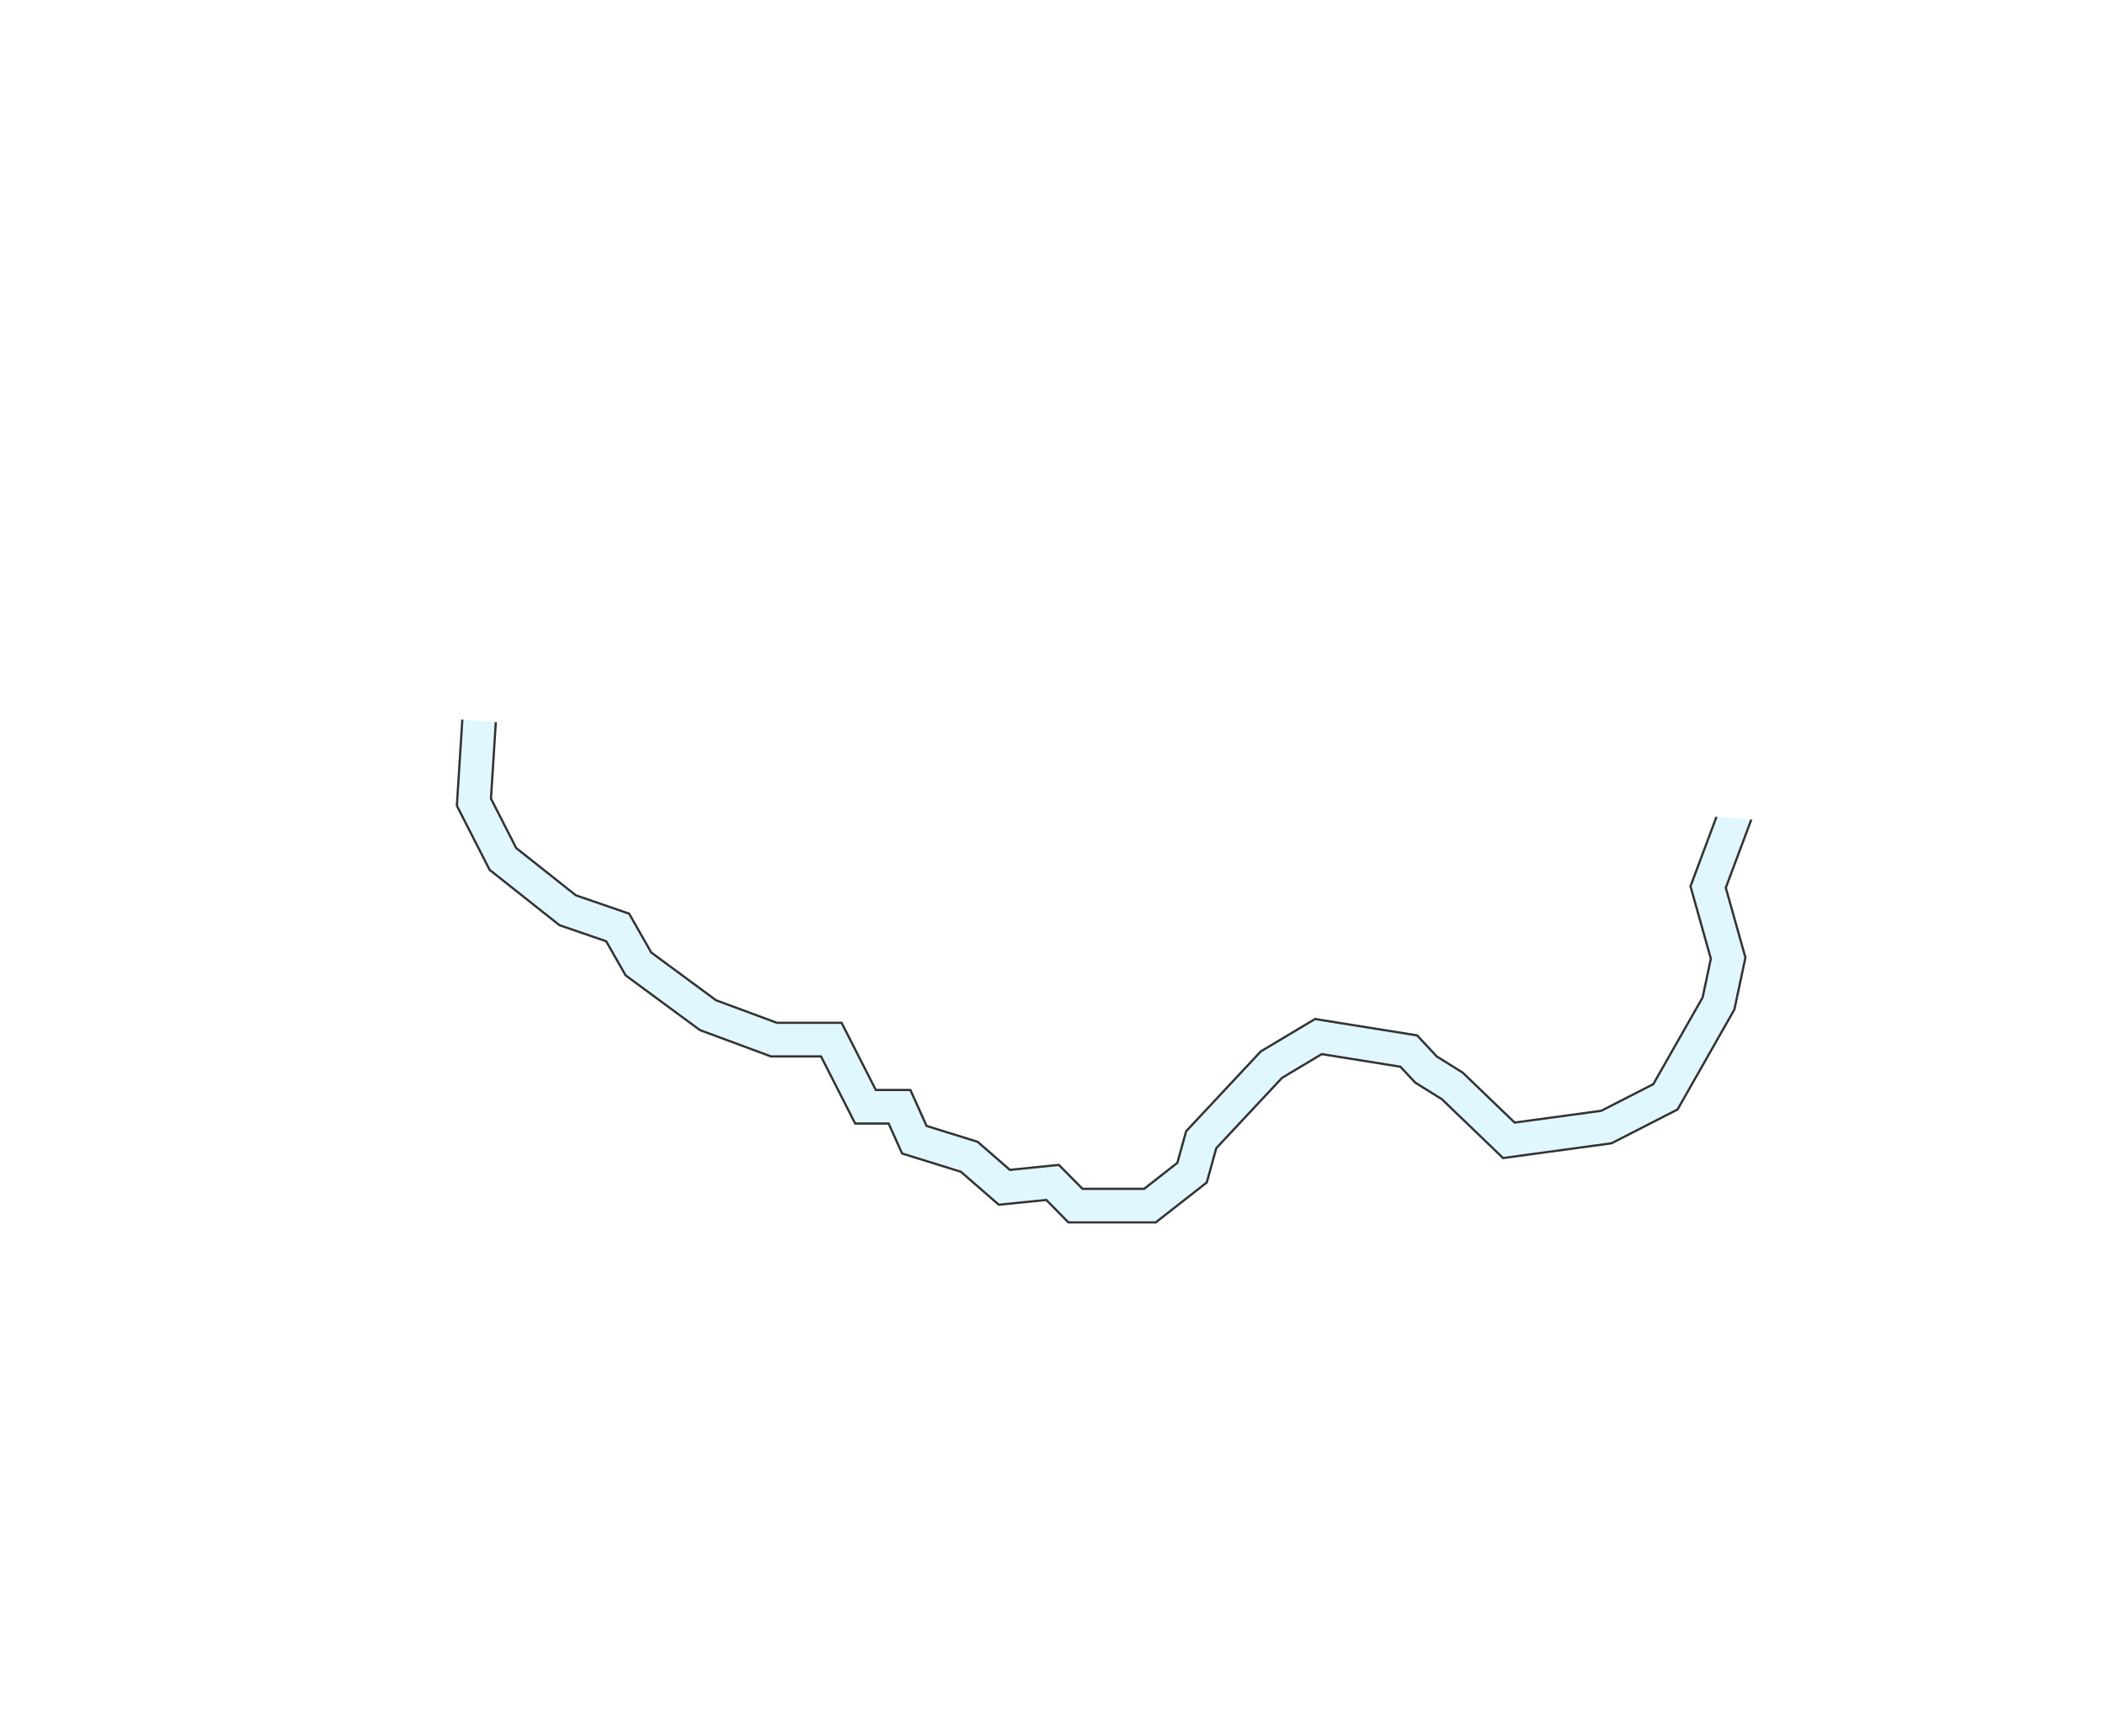
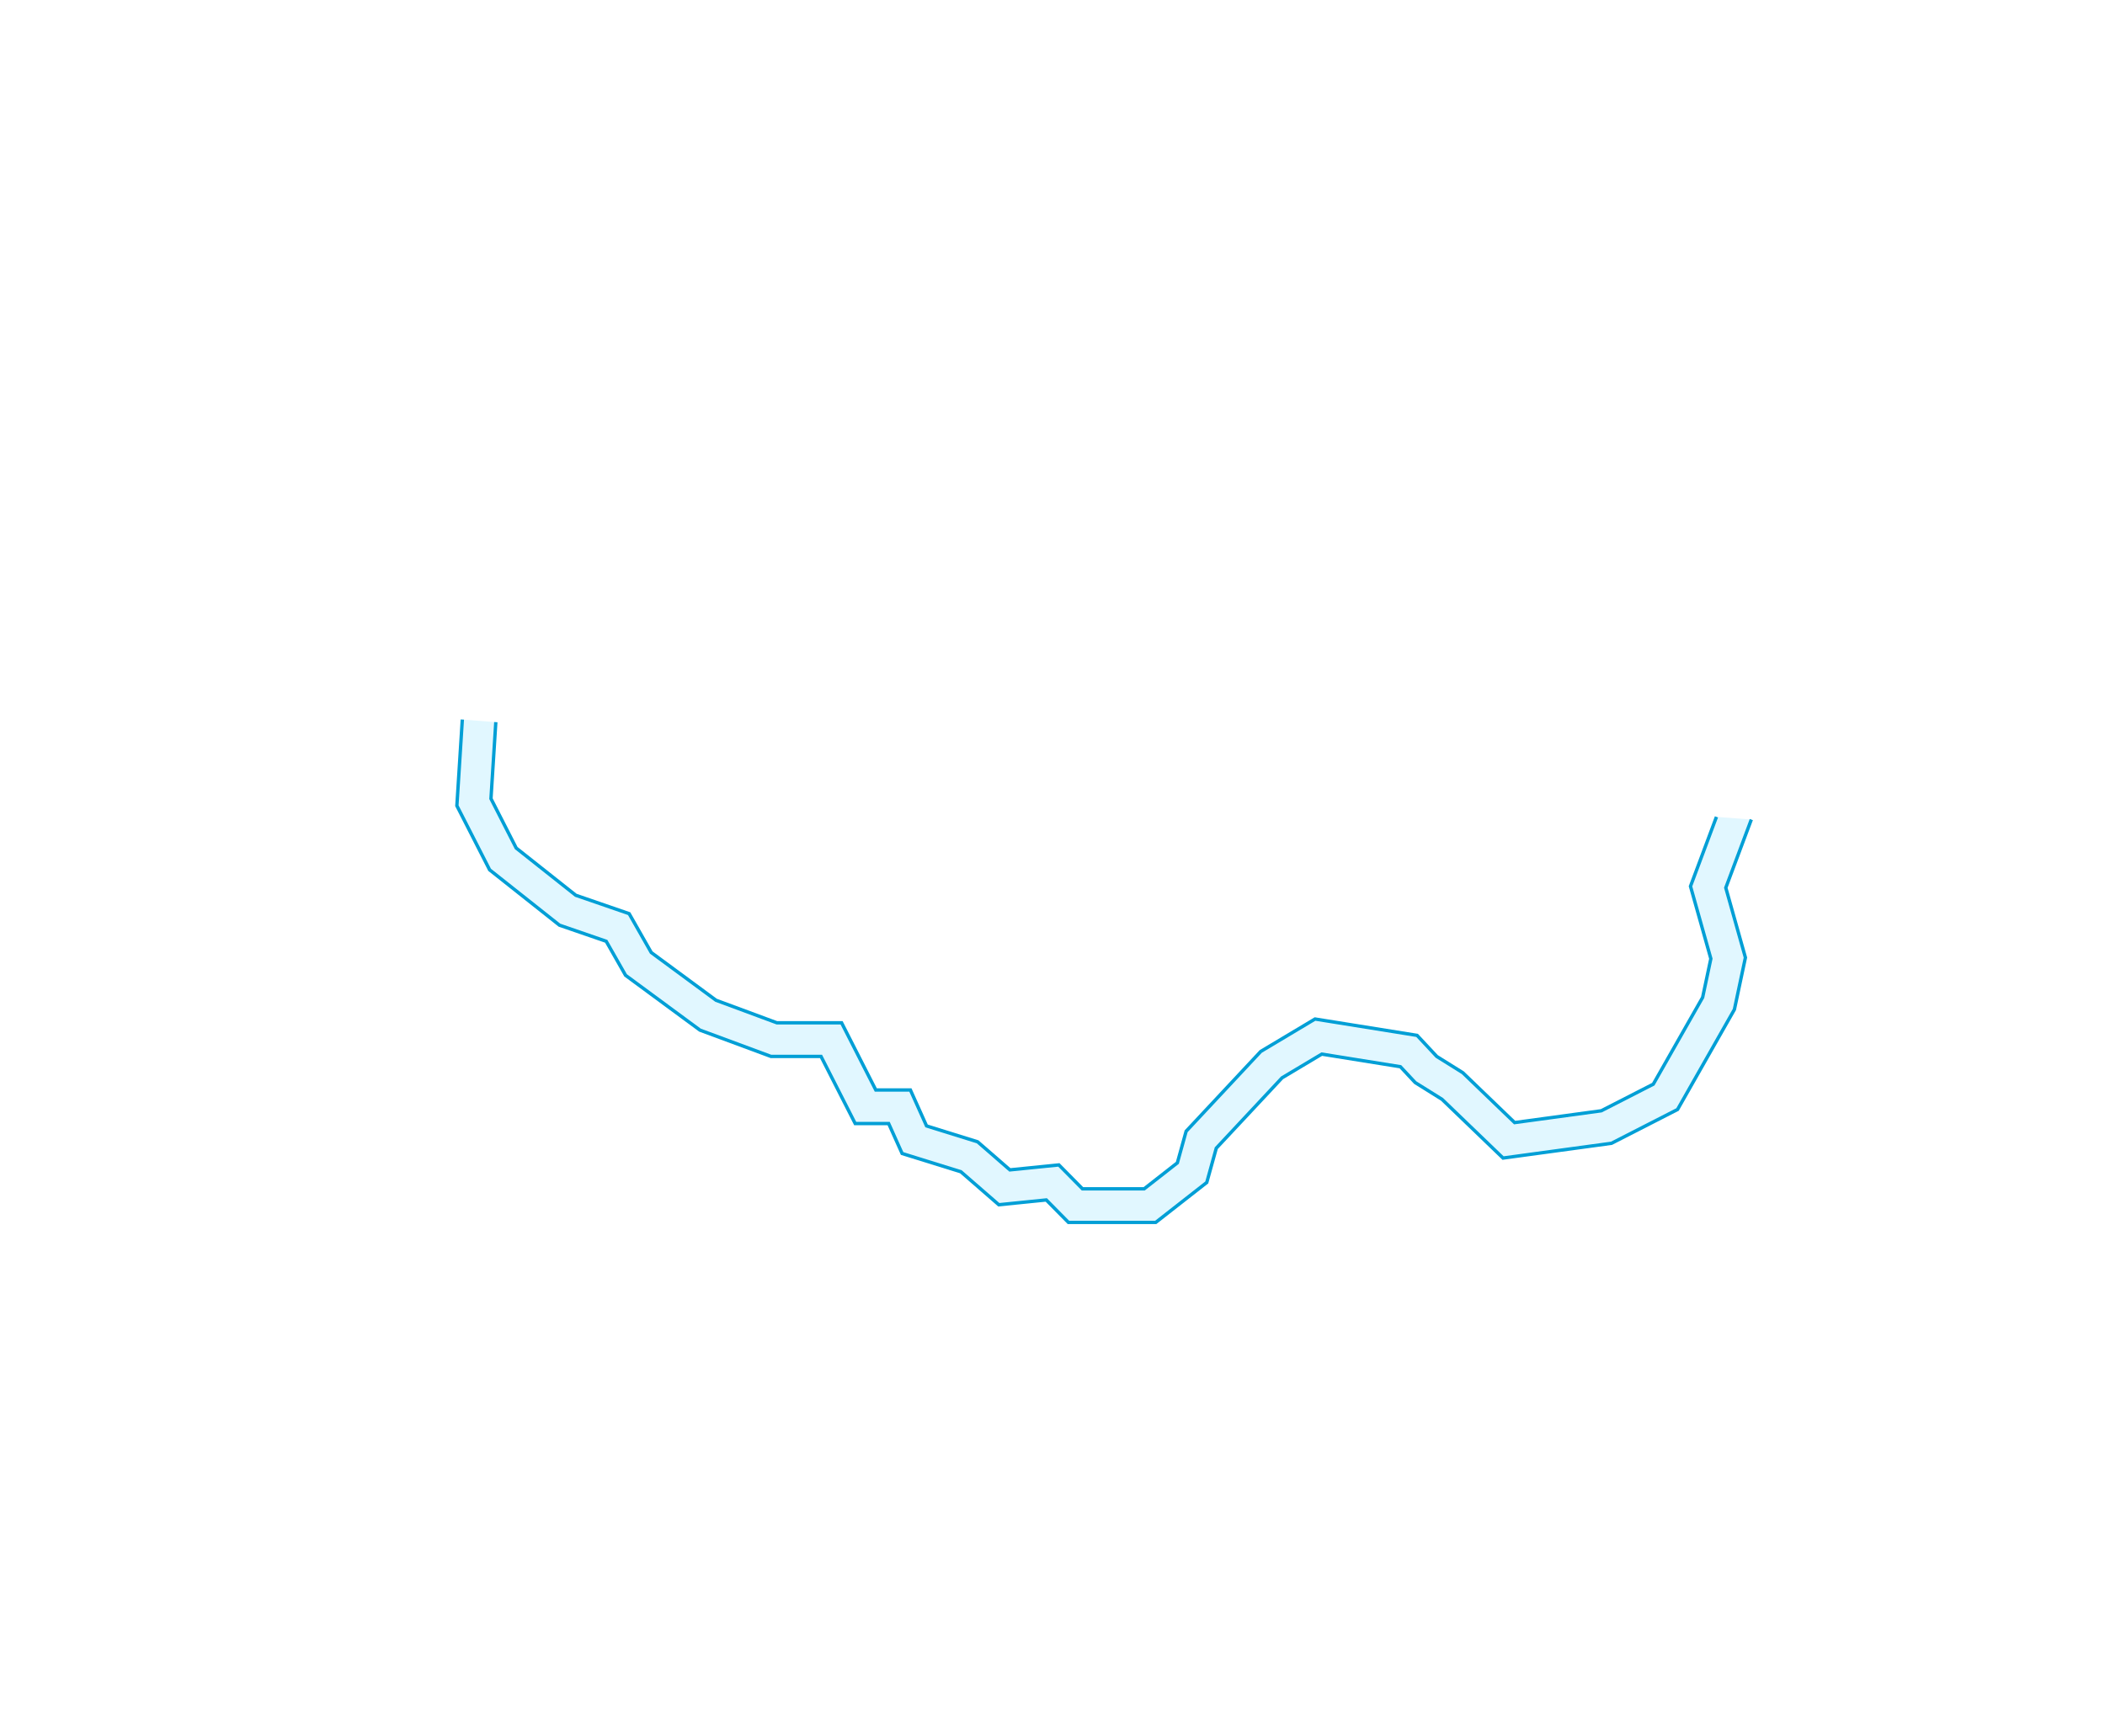
<svg xmlns="http://www.w3.org/2000/svg" id="Layer_1" version="1.1" viewBox="0 0 1880 1550">
  <defs>
    <style>
      .st0 {
-         fill: #e1f7ff;
+         fill: none;
+         stroke: #009fd6;
+         stroke-miterlimit: 10;
+         stroke-width: 3px;
      }

      .st1 {
-         fill: none;
-         stroke: #333;
-         stroke-miterlimit: 10;
-         stroke-width: 2px;
+         fill: #e1f7ff;
      }
    </style>
  </defs>
-   <polygon class="st0" points="1541.33 792.97 1558.86 855.32 1549.02 901.69 1498.23 991.02 1439.22 1021.21 1342.4 1034.39 1287.87 981.93 1263.95 966.99 1250.71 952.82 1180.49 941.55 1145.02 962.74 1086.28 1025.56 1077.77 1056.21 1032.19 1091.88 954.24 1091.88 934.44 1071.81 892.06 1076.1 858.19 1046.65 805.68 1030.32 793.67 1003.57 763.79 1003.57 733.26 943.6 688.52 943.6 625.14 920.12 558.72 871.19 541.41 840.77 499.64 826.37 437.29 776.96 408.04 719.69 412.91 642.71 442.82 645.03 438.49 713.37 461.03 757.5 514.26 799.68 561.89 816.09 581.65 850.81 639.53 893.46 693.9 913.6 751.65 913.6 782.18 973.57 813.08 973.57 827.51 1005.69 873.12 1019.88 901.95 1044.95 945.7 1040.52 966.79 1061.88 1021.85 1061.88 1051.51 1038.67 1059.35 1010.45 1126 939.16 1174.47 910.2 1265.62 924.82 1283.18 943.63 1306.42 958.14 1352.74 1002.71 1430.1 992.17 1476.58 968.39 1520.64 890.91 1527.98 856.32 1509.8 791.65 1532.99 729.63 1564.12 732.05 1541.33 792.97" />
-   <polyline class="st1" points="1564.12 732.05 1541.33 792.97 1558.86 855.32 1549.02 901.69 1498.23 991.02 1439.22 1021.21 1342.4 1034.39 1287.87 981.93 1263.95 966.99 1250.71 952.82 1180.49 941.55 1145.02 962.74 1086.28 1025.56 1077.77 1056.21 1032.19 1091.88 954.24 1091.88 934.44 1071.81 892.06 1076.1 858.19 1046.65 805.68 1030.32 793.67 1003.57 763.79 1003.57 733.26 943.6 688.52 943.6 625.14 920.12 558.72 871.19 541.41 840.77 499.64 826.37 437.29 776.96 408.04 719.69 412.91 642.71" />
-   <polyline class="st1" points="442.82 645.03 438.49 713.37 461.03 757.5 514.26 799.68 561.89 816.09 581.65 850.81 639.53 893.46 693.9 913.6 751.65 913.6 782.18 973.57 813.08 973.57 827.51 1005.69 873.12 1019.88 901.95 1044.95 945.7 1040.52 966.79 1061.88 1021.85 1061.88 1051.51 1038.67 1059.35 1010.45 1126 939.16 1174.47 910.2 1265.62 924.82 1283.18 943.63 1306.42 958.14 1352.74 1002.71 1430.1 992.17 1476.58 968.39 1520.64 890.91 1527.98 856.32 1509.8 791.65 1532.99 729.63" />
+   <polygon class="st1" points="1541.33 792.97 1558.86 855.32 1549.02 901.69 1498.23 991.02 1439.22 1021.21 1342.4 1034.39 1287.87 981.93 1263.95 966.99 1250.71 952.82 1180.49 941.55 1145.02 962.74 1086.28 1025.56 1077.77 1056.21 1032.19 1091.88 954.24 1091.88 934.44 1071.81 892.06 1076.1 858.19 1046.65 805.68 1030.32 793.67 1003.57 763.79 1003.57 733.26 943.6 688.52 943.6 625.14 920.12 558.72 871.19 541.41 840.77 499.64 826.37 437.29 776.96 408.04 719.69 412.91 642.71 442.82 645.03 438.49 713.37 461.03 757.5 514.26 799.68 561.89 816.09 581.65 850.81 639.53 893.46 693.9 913.6 751.65 913.6 782.18 973.57 813.08 973.57 827.51 1005.69 873.12 1019.88 901.95 1044.95 945.7 1040.52 966.79 1061.88 1021.85 1061.88 1051.51 1038.67 1059.35 1010.45 1126 939.16 1174.47 910.2 1265.62 924.82 1283.18 943.63 1306.42 958.14 1352.74 1002.71 1430.1 992.17 1476.58 968.39 1520.64 890.91 1527.98 856.32 1509.8 791.65 1532.99 729.63 1564.12 732.05 1541.33 792.97" />
+   <polyline class="st0" points="1564.12 732.05 1541.33 792.97 1558.86 855.32 1549.02 901.69 1498.23 991.02 1439.22 1021.21 1342.4 1034.39 1287.87 981.93 1263.95 966.99 1250.71 952.82 1180.49 941.55 1145.02 962.74 1086.28 1025.56 1077.77 1056.21 1032.19 1091.88 954.24 1091.88 934.44 1071.81 892.06 1076.1 858.19 1046.65 805.68 1030.32 793.67 1003.57 763.79 1003.57 733.26 943.6 688.52 943.6 625.14 920.12 558.72 871.19 541.41 840.77 499.64 826.37 437.29 776.96 408.04 719.69 412.91 642.71" />
+   <polyline class="st0" points="442.82 645.03 438.49 713.37 461.03 757.5 514.26 799.68 561.89 816.09 581.65 850.81 639.53 893.46 693.9 913.6 751.65 913.6 782.18 973.57 813.08 973.57 827.51 1005.69 873.12 1019.88 901.95 1044.95 945.7 1040.52 966.79 1061.88 1021.85 1061.88 1051.51 1038.67 1059.35 1010.45 1126 939.16 1174.47 910.2 1265.62 924.82 1283.18 943.63 1306.42 958.14 1352.74 1002.71 1430.1 992.17 1476.58 968.39 1520.64 890.91 1527.98 856.32 1509.8 791.65 1532.99 729.63" />
</svg>
